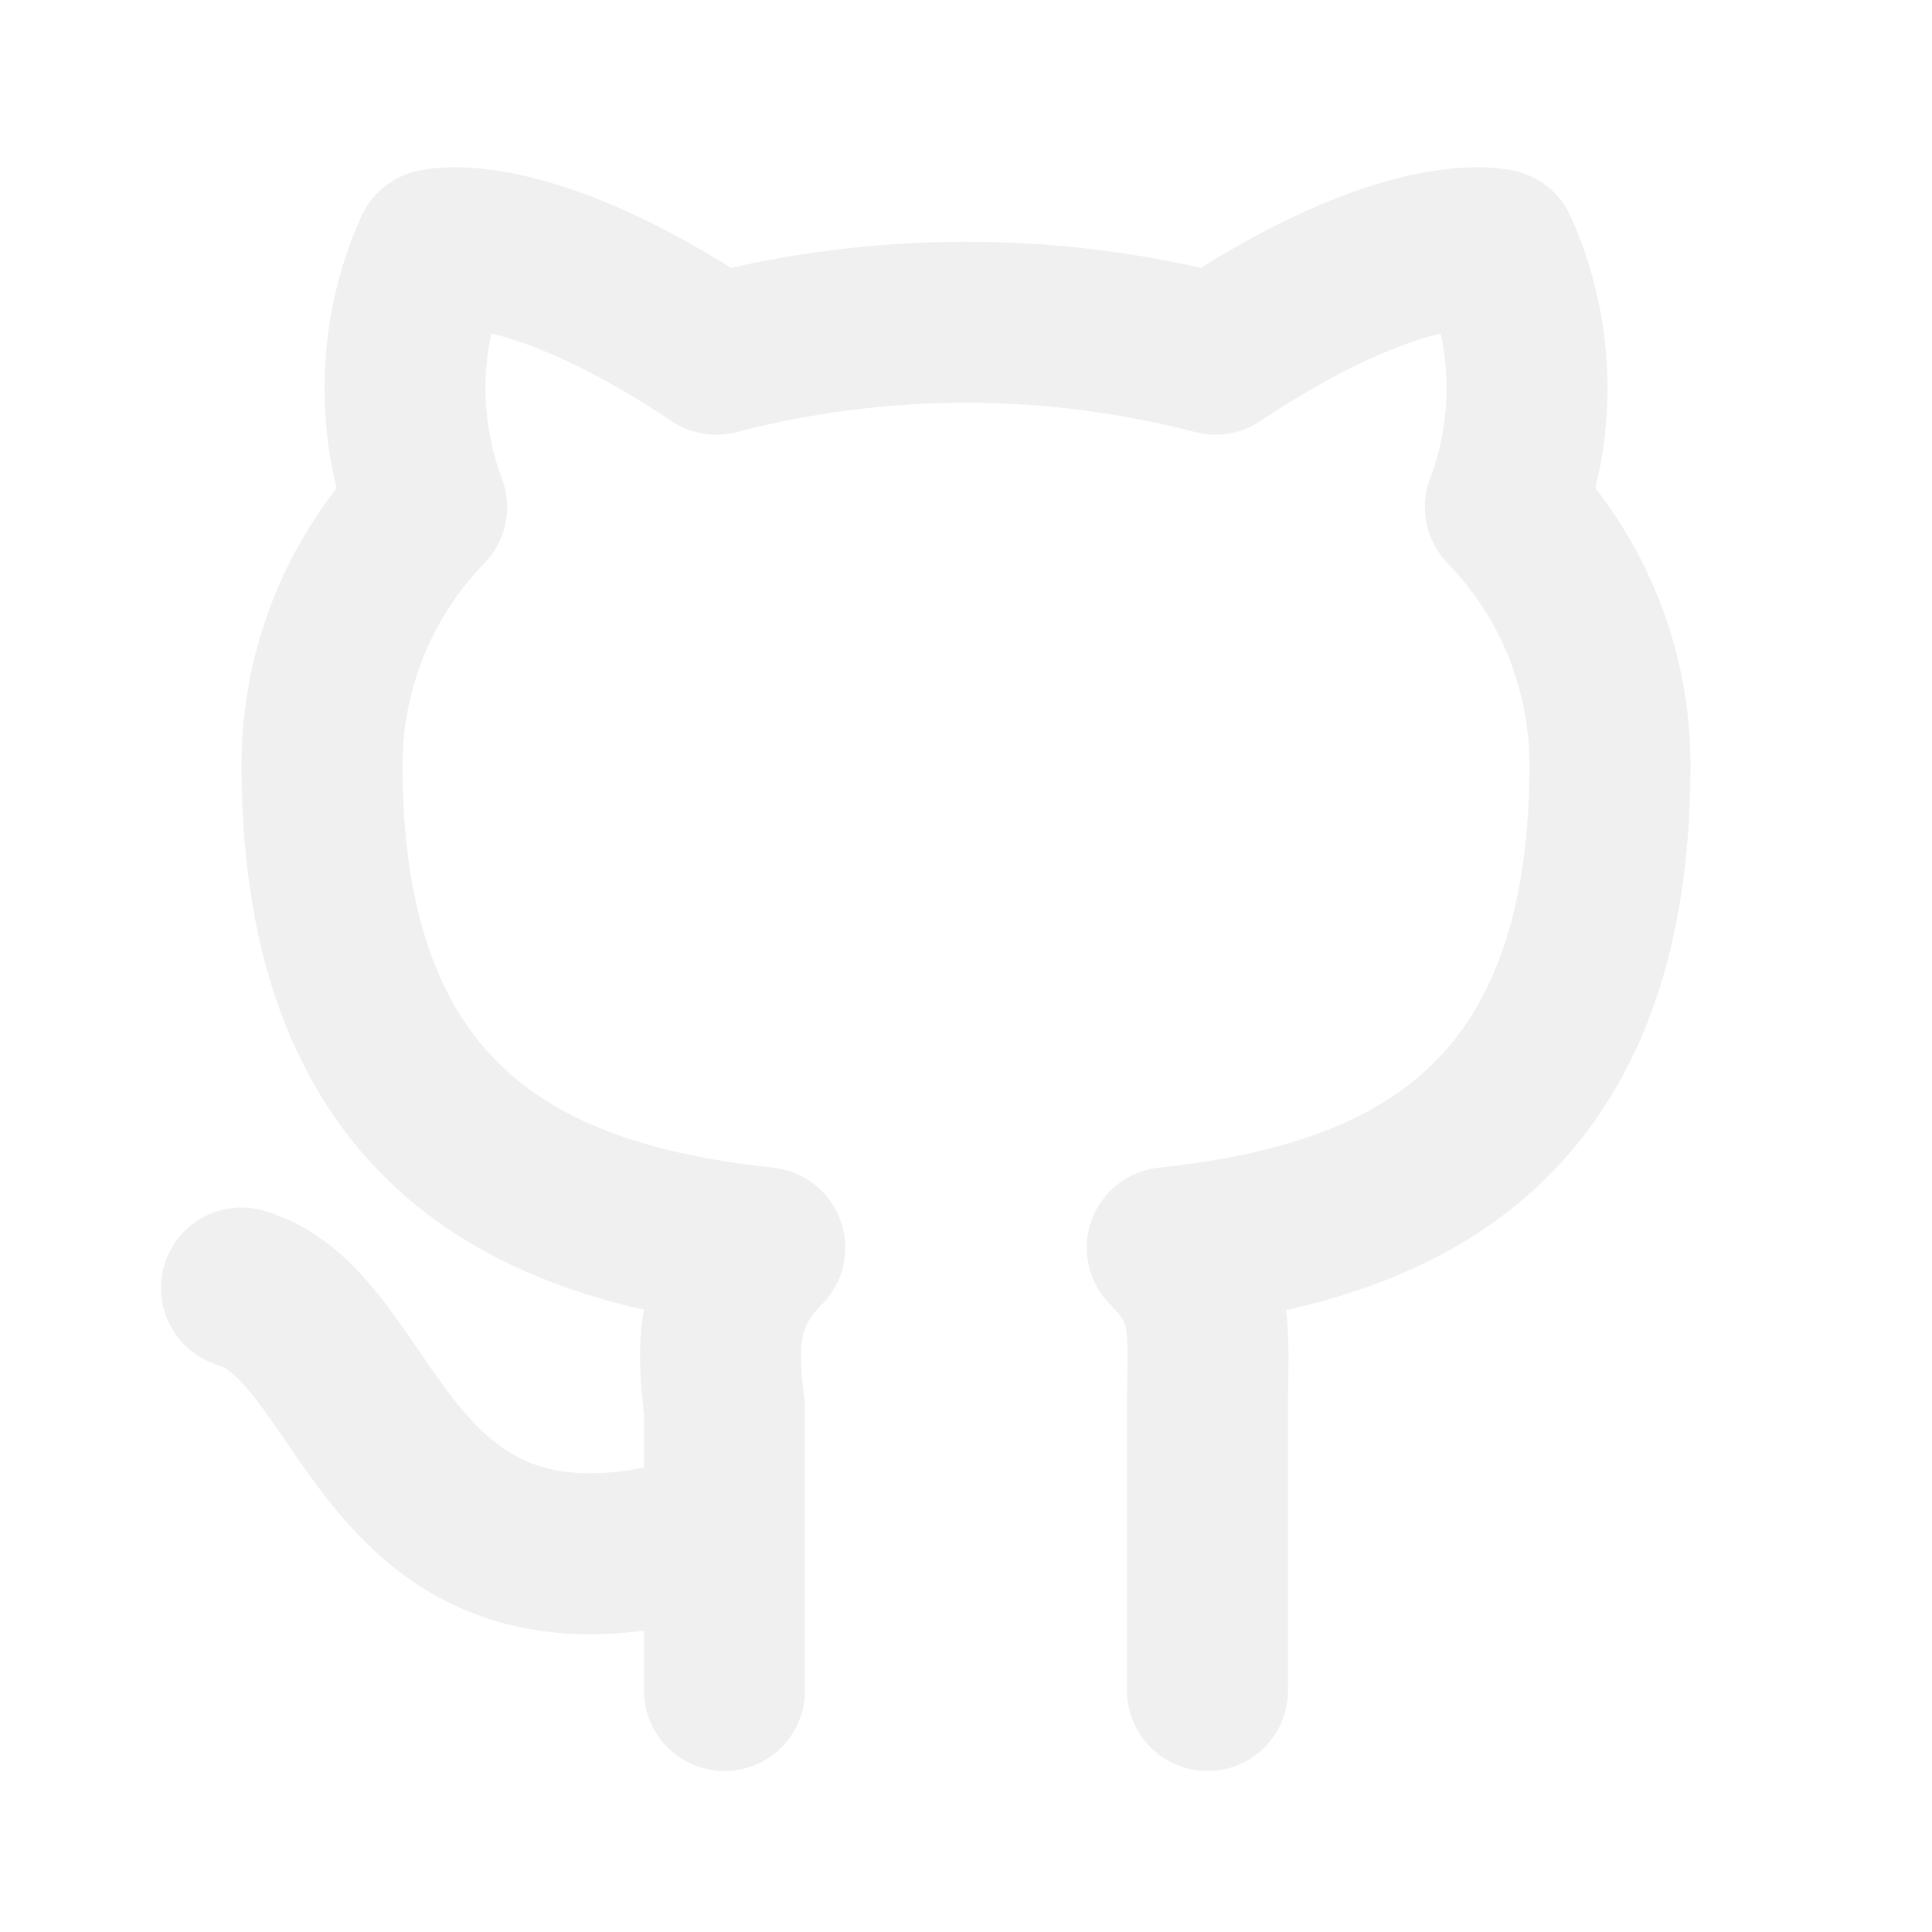
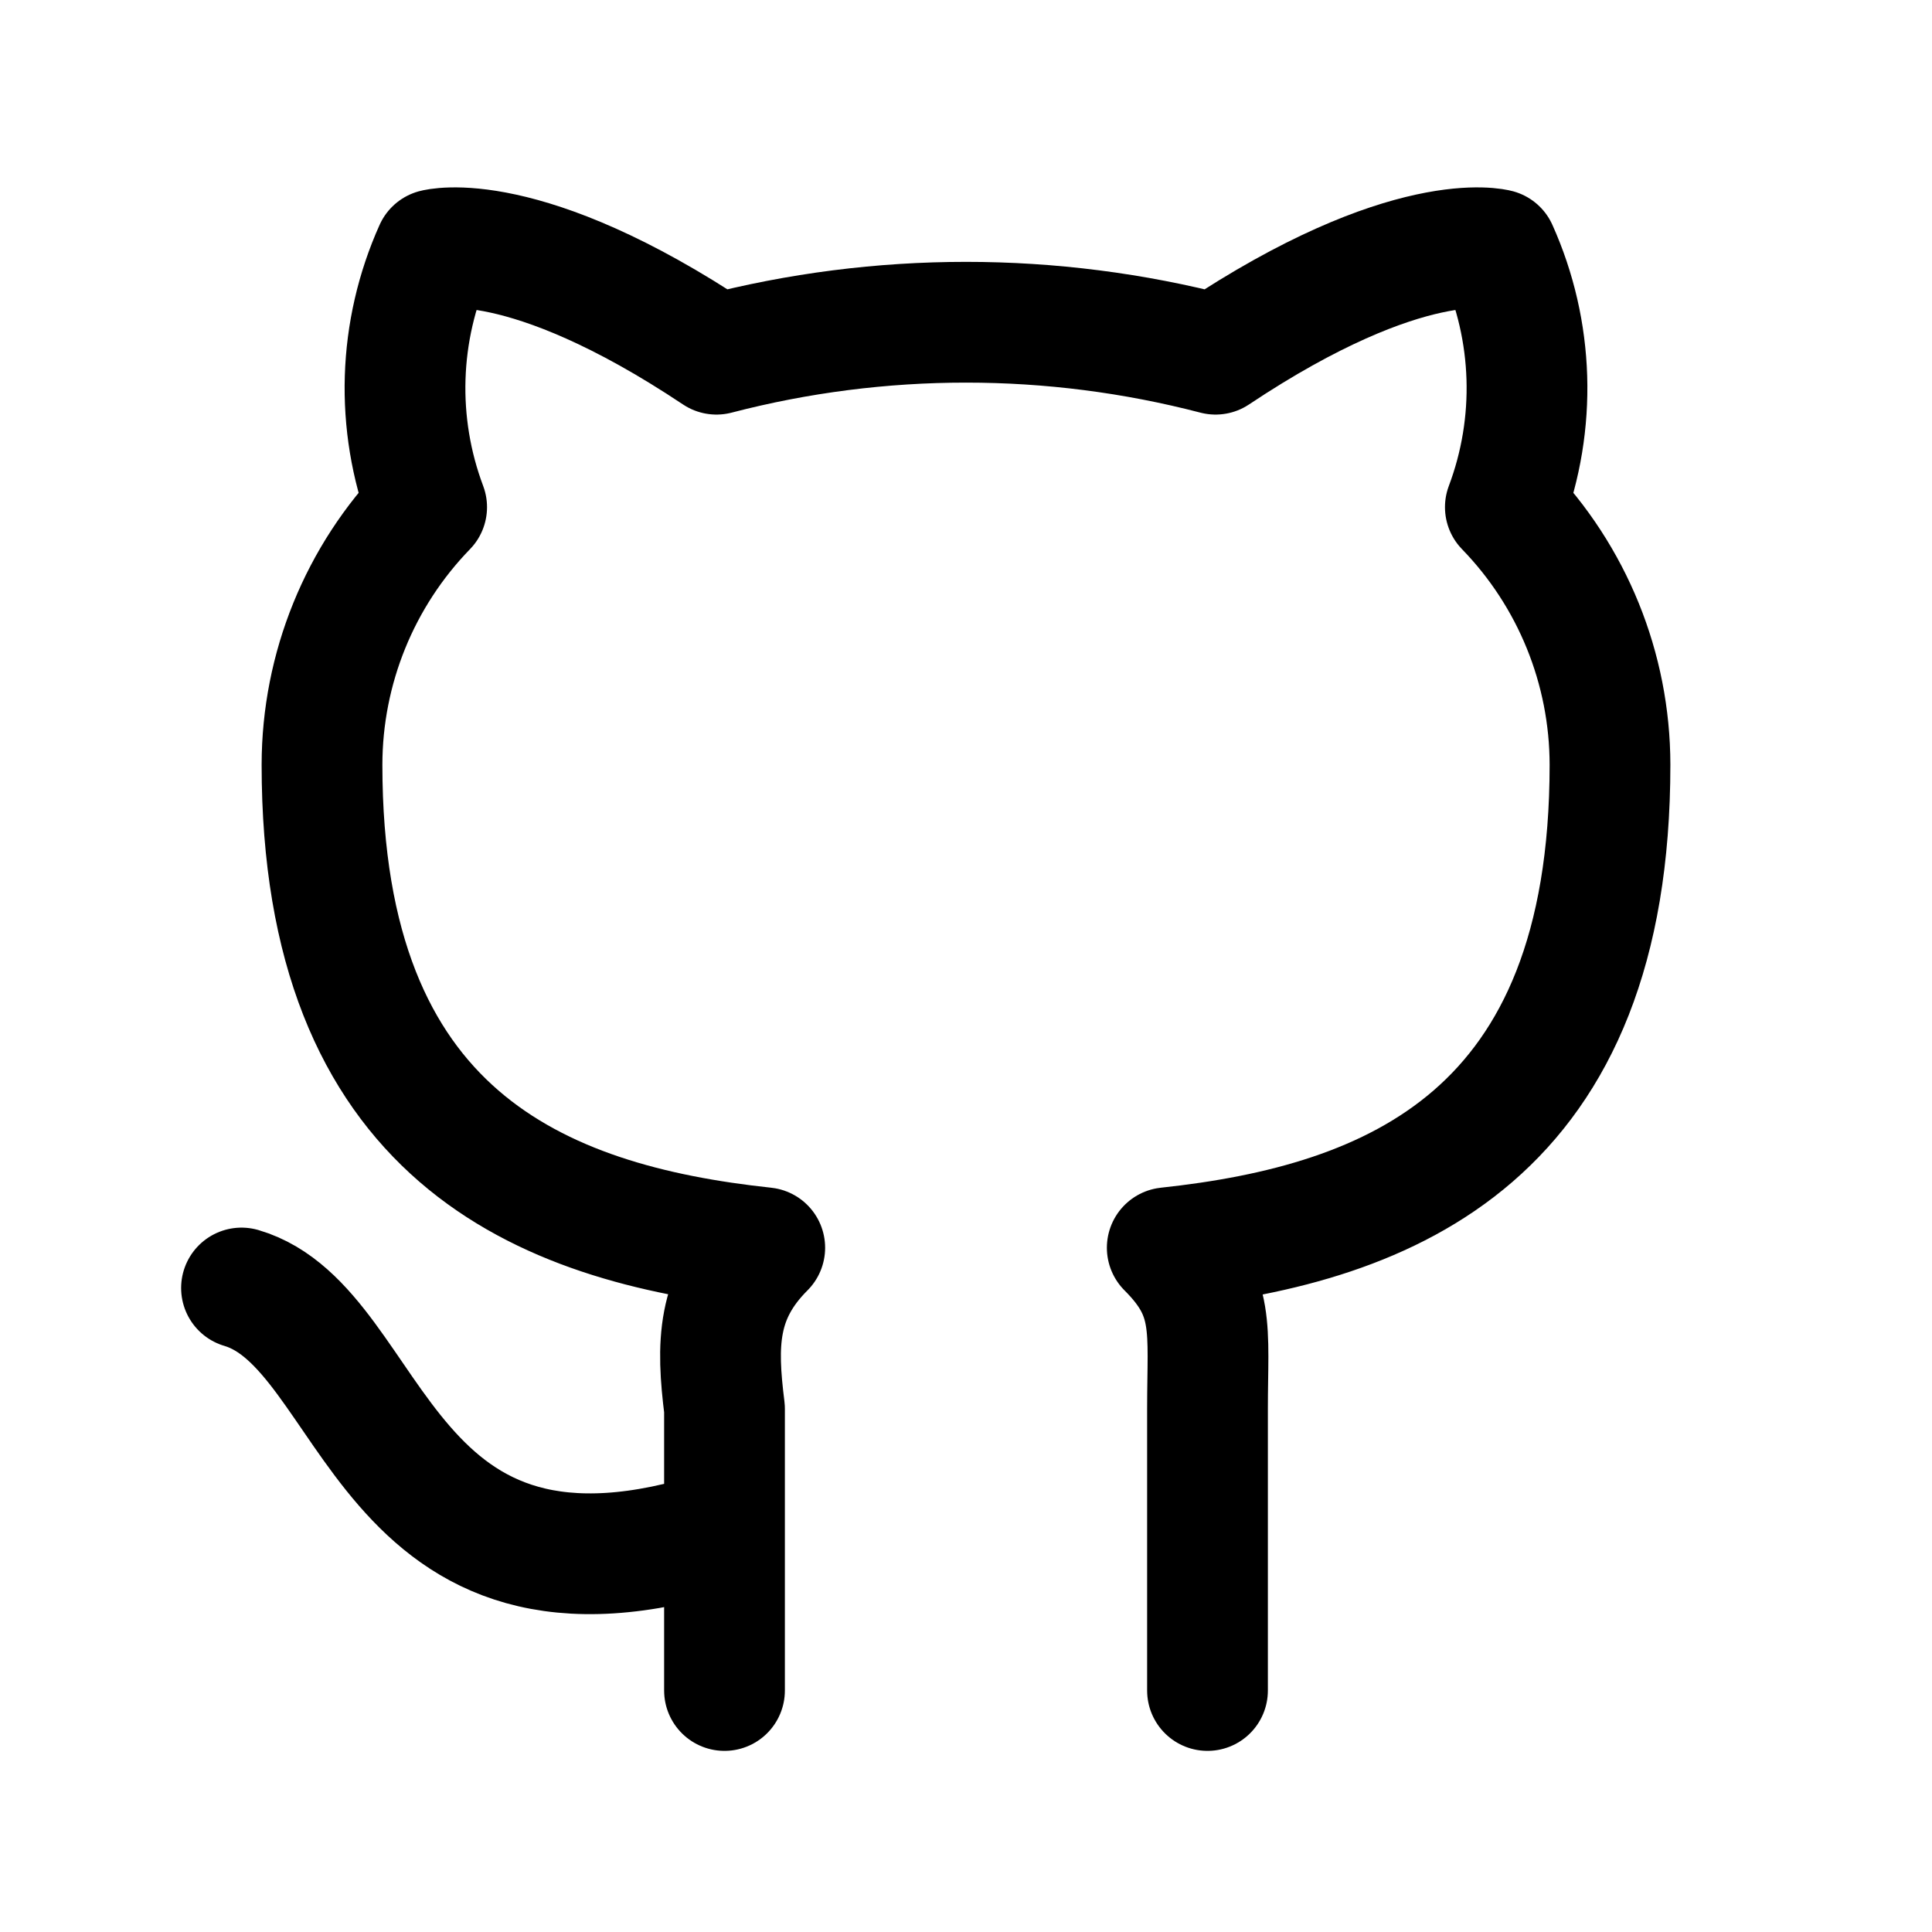
- <svg xmlns="http://www.w3.org/2000/svg" class="icon icon-tabler icon-tabler-brand-github" width="24" height="24" viewBox="0 0 24 24" stroke-width="2" stroke="#f0f0f0" fill="none" stroke-linecap="round" stroke-linejoin="round">
+ <svg xmlns="http://www.w3.org/2000/svg" class="icon icon-tabler icon-tabler-brand-github" width="24" height="24" viewBox="0 0 24 24" stroke-width="1.5" stroke="currentColor" fill="none" stroke-linecap="round" stroke-linejoin="round">
  <path stroke="none" d="M0 0h24v24H0z" fill="none" />
  <path d="M9 19c-4.3 1.4 -4.3 -2.5 -6 -3m12 5v-3.5c0 -1 .1 -1.4 -.5 -2c2.8 -.3 5.5 -1.4 5.5 -6a4.6 4.6 0 0 0 -1.3 -3.2a4.2 4.2 0 0 0 -.1 -3.2s-1.1 -.3 -3.5 1.3a12.3 12.3 0 0 0 -6.2 0c-2.4 -1.6 -3.5 -1.3 -3.5 -1.3a4.2 4.2 0 0 0 -.1 3.2a4.6 4.6 0 0 0 -1.3 3.2c0 4.6 2.7 5.7 5.5 6c-.6 .6 -.6 1.2 -.5 2v3.5" />
</svg>
